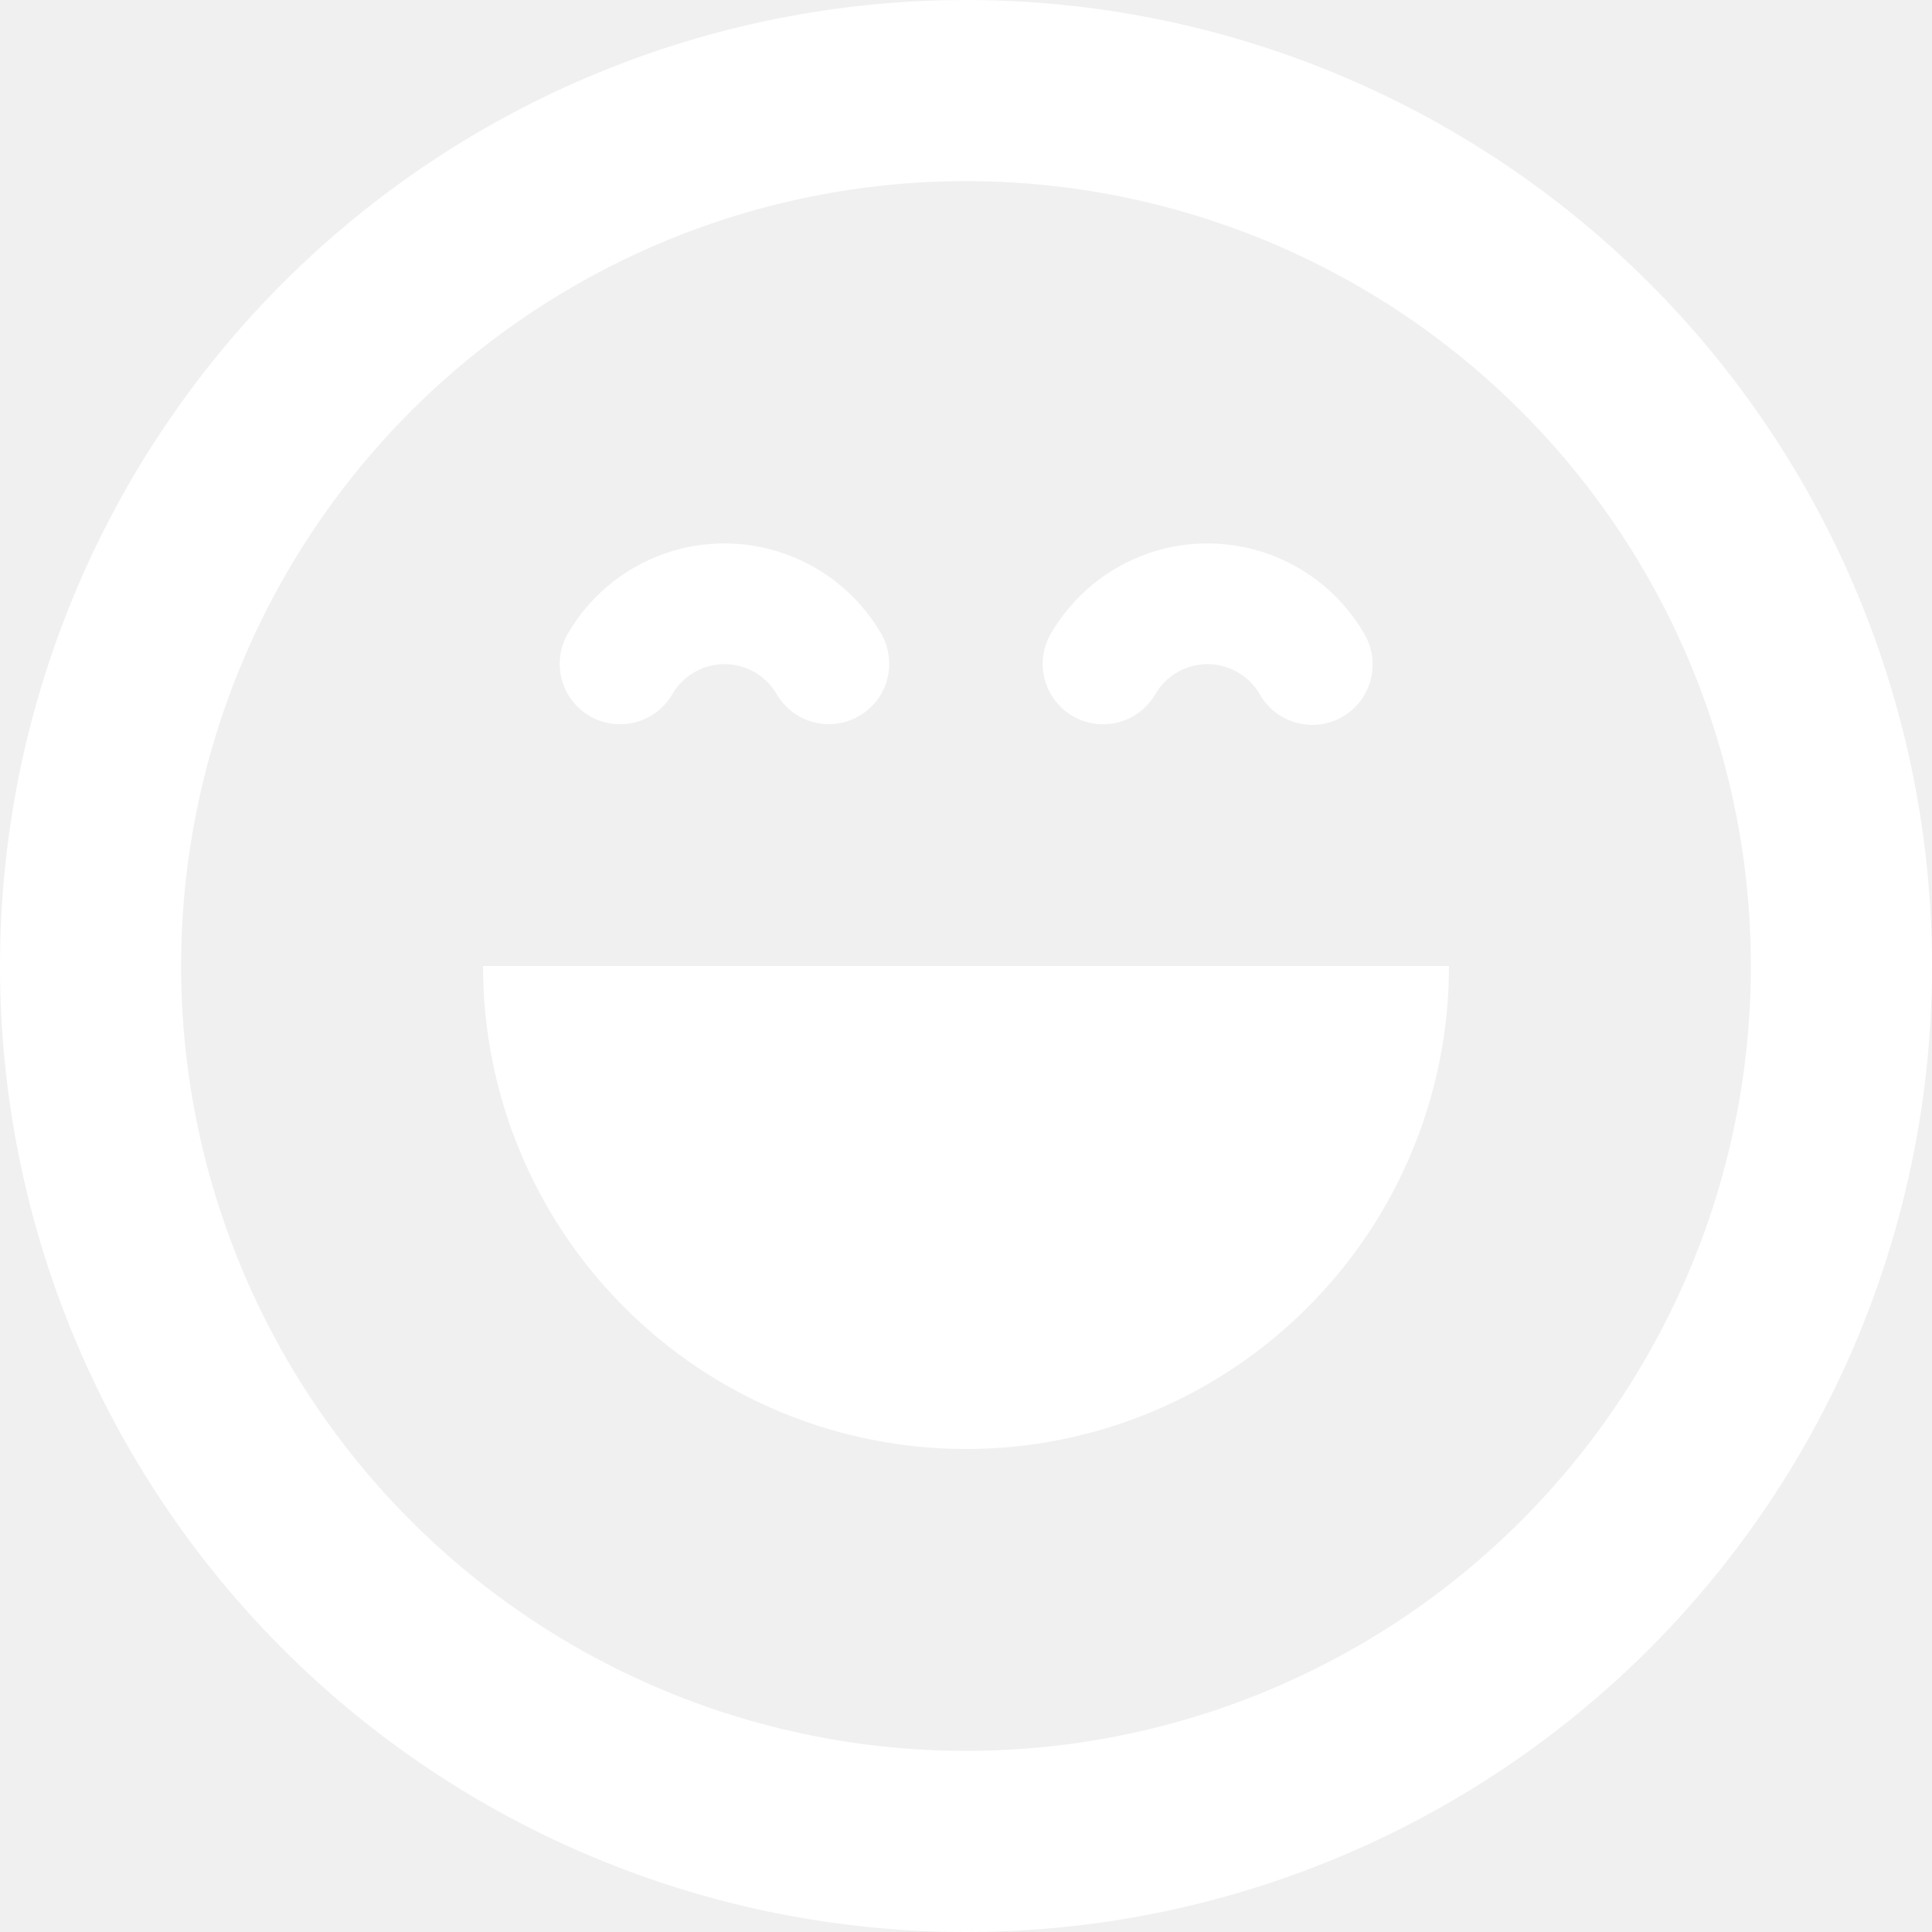
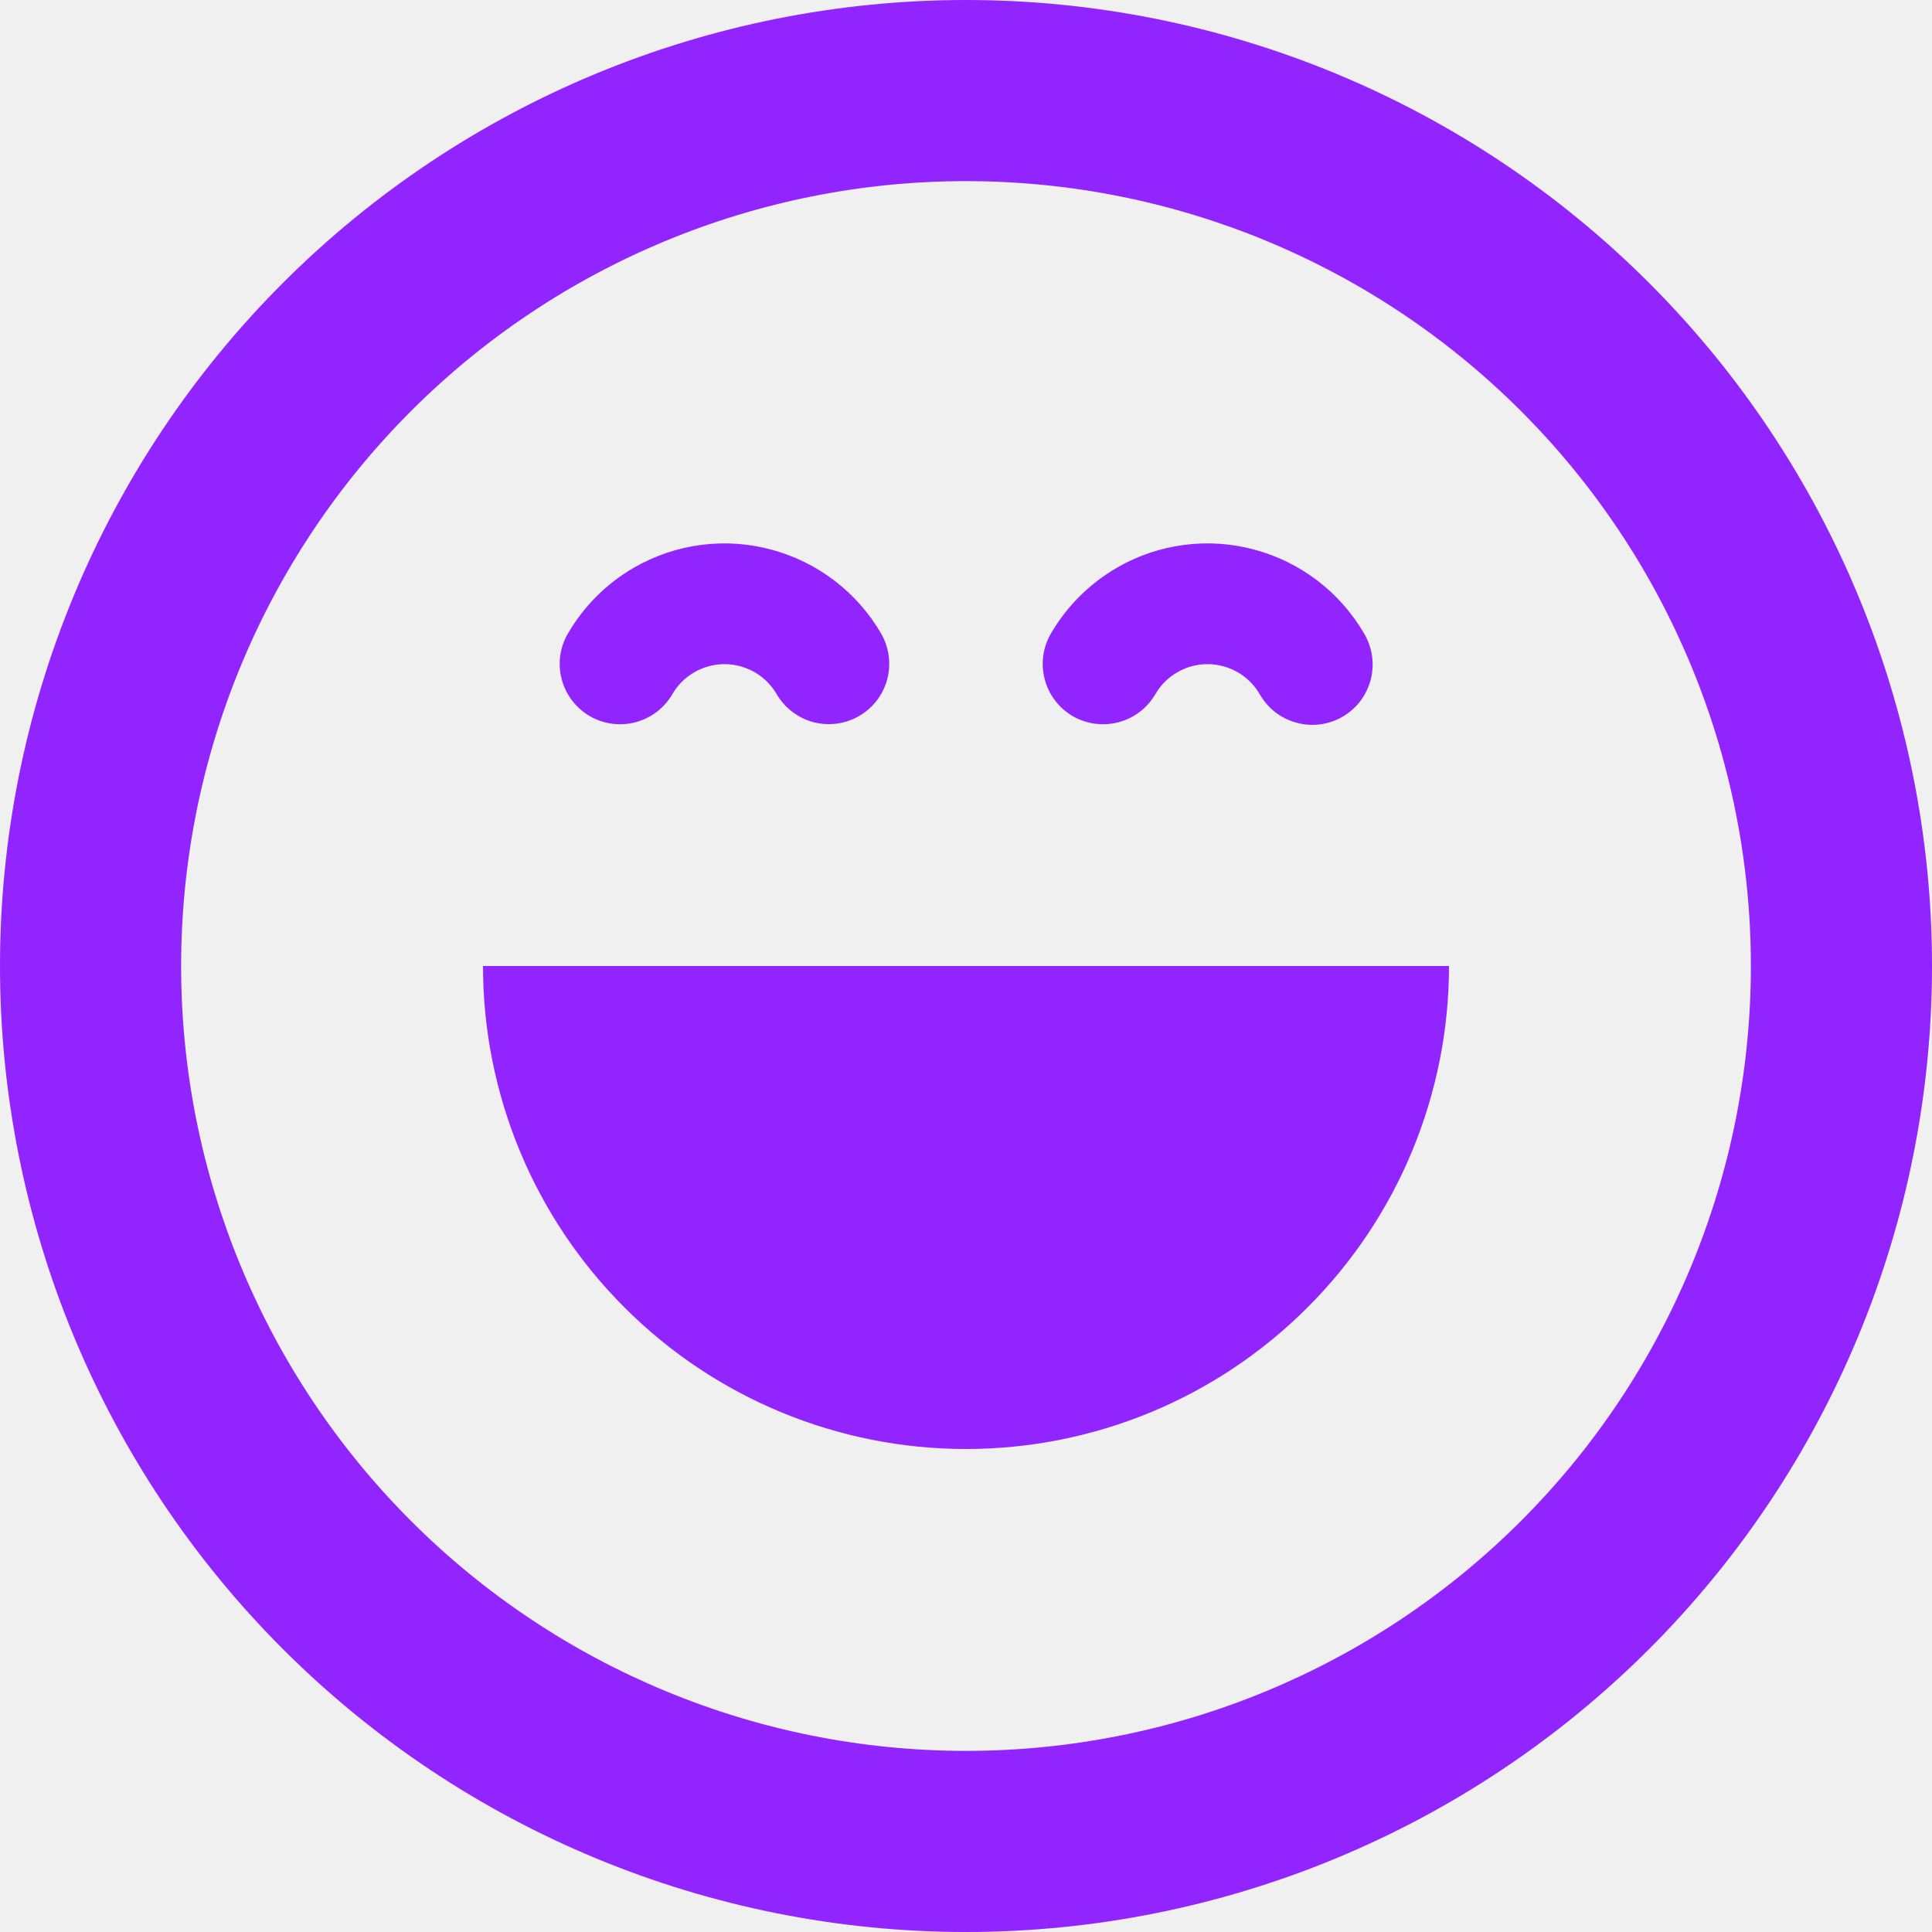
<svg xmlns="http://www.w3.org/2000/svg" width="16" height="16" viewBox="0 0 16 16" fill="none">
-   <path fill-rule="evenodd" clip-rule="evenodd" d="M14.5 8C14.5 9.724 13.815 11.377 12.596 12.596C11.377 13.815 9.724 14.5 8 14.5C6.276 14.5 4.623 13.815 3.404 12.596C2.185 11.377 1.5 9.724 1.5 8C1.5 6.276 2.185 4.623 3.404 3.404C4.623 2.185 6.276 1.5 8 1.5C9.724 1.5 11.377 2.185 12.596 3.404C13.815 4.623 14.5 6.276 14.5 8ZM16 8C16 10.122 15.157 12.157 13.657 13.657C12.157 15.157 10.122 16 8 16C5.878 16 3.843 15.157 2.343 13.657C0.843 12.157 0 10.122 0 8C0 5.878 0.843 3.843 2.343 2.343C3.843 0.843 5.878 0 8 0C10.122 0 12.157 0.843 13.657 2.343C15.157 3.843 16 5.878 16 8ZM5.252 4.7C5.596 4.502 6.005 4.448 6.389 4.552C6.773 4.655 7.1 4.906 7.299 5.25C7.364 5.365 7.381 5.501 7.347 5.628C7.312 5.756 7.229 5.864 7.114 5.93C7 5.996 6.864 6.014 6.737 5.981C6.609 5.947 6.5 5.864 6.433 5.75C6.389 5.674 6.326 5.611 6.25 5.567C6.174 5.524 6.088 5.5 6.001 5.5C5.913 5.5 5.827 5.523 5.751 5.567C5.675 5.61 5.612 5.673 5.568 5.749C5.501 5.864 5.392 5.947 5.264 5.981C5.136 6.015 4.999 5.997 4.885 5.931C4.77 5.864 4.686 5.755 4.652 5.626C4.618 5.498 4.636 5.362 4.703 5.247C4.835 5.02 5.024 4.831 5.252 4.7ZM8 12C9.061 12 10.078 11.579 10.828 10.828C11.579 10.078 12 9.061 12 8H4C4 9.061 4.421 10.078 5.172 10.828C5.922 11.579 6.939 12 8 12ZM9.252 4.7C9.596 4.502 10.005 4.448 10.389 4.552C10.773 4.655 11.1 4.906 11.299 5.25C11.332 5.307 11.354 5.37 11.363 5.435C11.372 5.5 11.368 5.567 11.351 5.631C11.334 5.694 11.305 5.754 11.265 5.807C11.225 5.859 11.175 5.903 11.118 5.936C11.061 5.969 10.998 5.99 10.932 5.999C10.867 6.007 10.8 6.003 10.737 5.985C10.673 5.968 10.613 5.938 10.561 5.898C10.509 5.858 10.466 5.807 10.433 5.75C10.389 5.674 10.326 5.611 10.25 5.567C10.174 5.524 10.088 5.5 10.001 5.5C9.913 5.5 9.827 5.523 9.751 5.567C9.675 5.61 9.612 5.673 9.568 5.749C9.501 5.864 9.392 5.947 9.264 5.981C9.136 6.015 8.999 5.997 8.884 5.931C8.77 5.864 8.686 5.755 8.652 5.626C8.618 5.498 8.636 5.362 8.703 5.247C8.835 5.02 9.025 4.831 9.253 4.7H9.252Z" fill="white" />
+   <path fill-rule="evenodd" clip-rule="evenodd" d="M14.5 8C14.5 9.724 13.815 11.377 12.596 12.596C11.377 13.815 9.724 14.5 8 14.5C6.276 14.5 4.623 13.815 3.404 12.596C2.185 11.377 1.5 9.724 1.5 8C1.5 6.276 2.185 4.623 3.404 3.404C4.623 2.185 6.276 1.5 8 1.5C9.724 1.5 11.377 2.185 12.596 3.404C13.815 4.623 14.5 6.276 14.5 8ZM16 8C16 10.122 15.157 12.157 13.657 13.657C12.157 15.157 10.122 16 8 16C5.878 16 3.843 15.157 2.343 13.657C0.843 12.157 0 10.122 0 8C0 5.878 0.843 3.843 2.343 2.343C3.843 0.843 5.878 0 8 0C10.122 0 12.157 0.843 13.657 2.343C15.157 3.843 16 5.878 16 8ZM5.252 4.7C5.596 4.502 6.005 4.448 6.389 4.552C6.773 4.655 7.1 4.906 7.299 5.25C7.364 5.365 7.381 5.501 7.347 5.628C7.312 5.756 7.229 5.864 7.114 5.93C7 5.996 6.864 6.014 6.737 5.981C6.609 5.947 6.5 5.864 6.433 5.75C6.389 5.674 6.326 5.611 6.25 5.567C6.174 5.524 6.088 5.5 6.001 5.5C5.913 5.5 5.827 5.523 5.751 5.567C5.675 5.61 5.612 5.673 5.568 5.749C5.501 5.864 5.392 5.947 5.264 5.981C5.136 6.015 4.999 5.997 4.885 5.931C4.77 5.864 4.686 5.755 4.652 5.626C4.618 5.498 4.636 5.362 4.703 5.247C4.835 5.02 5.024 4.831 5.252 4.7ZM8 12C9.061 12 10.078 11.579 10.828 10.828C11.579 10.078 12 9.061 12 8H4C4 9.061 4.421 10.078 5.172 10.828C5.922 11.579 6.939 12 8 12ZM9.252 4.7C9.596 4.502 10.005 4.448 10.389 4.552C10.773 4.655 11.1 4.906 11.299 5.25C11.332 5.307 11.354 5.37 11.363 5.435C11.372 5.5 11.368 5.567 11.351 5.631C11.334 5.694 11.305 5.754 11.265 5.807C11.225 5.859 11.175 5.903 11.118 5.936C11.061 5.969 10.998 5.99 10.932 5.999C10.867 6.007 10.8 6.003 10.737 5.985C10.673 5.968 10.613 5.938 10.561 5.898C10.509 5.858 10.466 5.807 10.433 5.75C10.389 5.674 10.326 5.611 10.25 5.567C10.174 5.524 10.088 5.5 10.001 5.5C9.913 5.5 9.827 5.523 9.751 5.567C9.675 5.61 9.612 5.673 9.568 5.749C9.501 5.864 9.392 5.947 9.264 5.981C9.136 6.015 8.999 5.997 8.884 5.931C8.77 5.864 8.686 5.755 8.652 5.626C8.618 5.498 8.636 5.362 8.703 5.247C8.835 5.02 9.025 4.831 9.253 4.7H9.252Z" fill="#9224FF" />
</svg>
